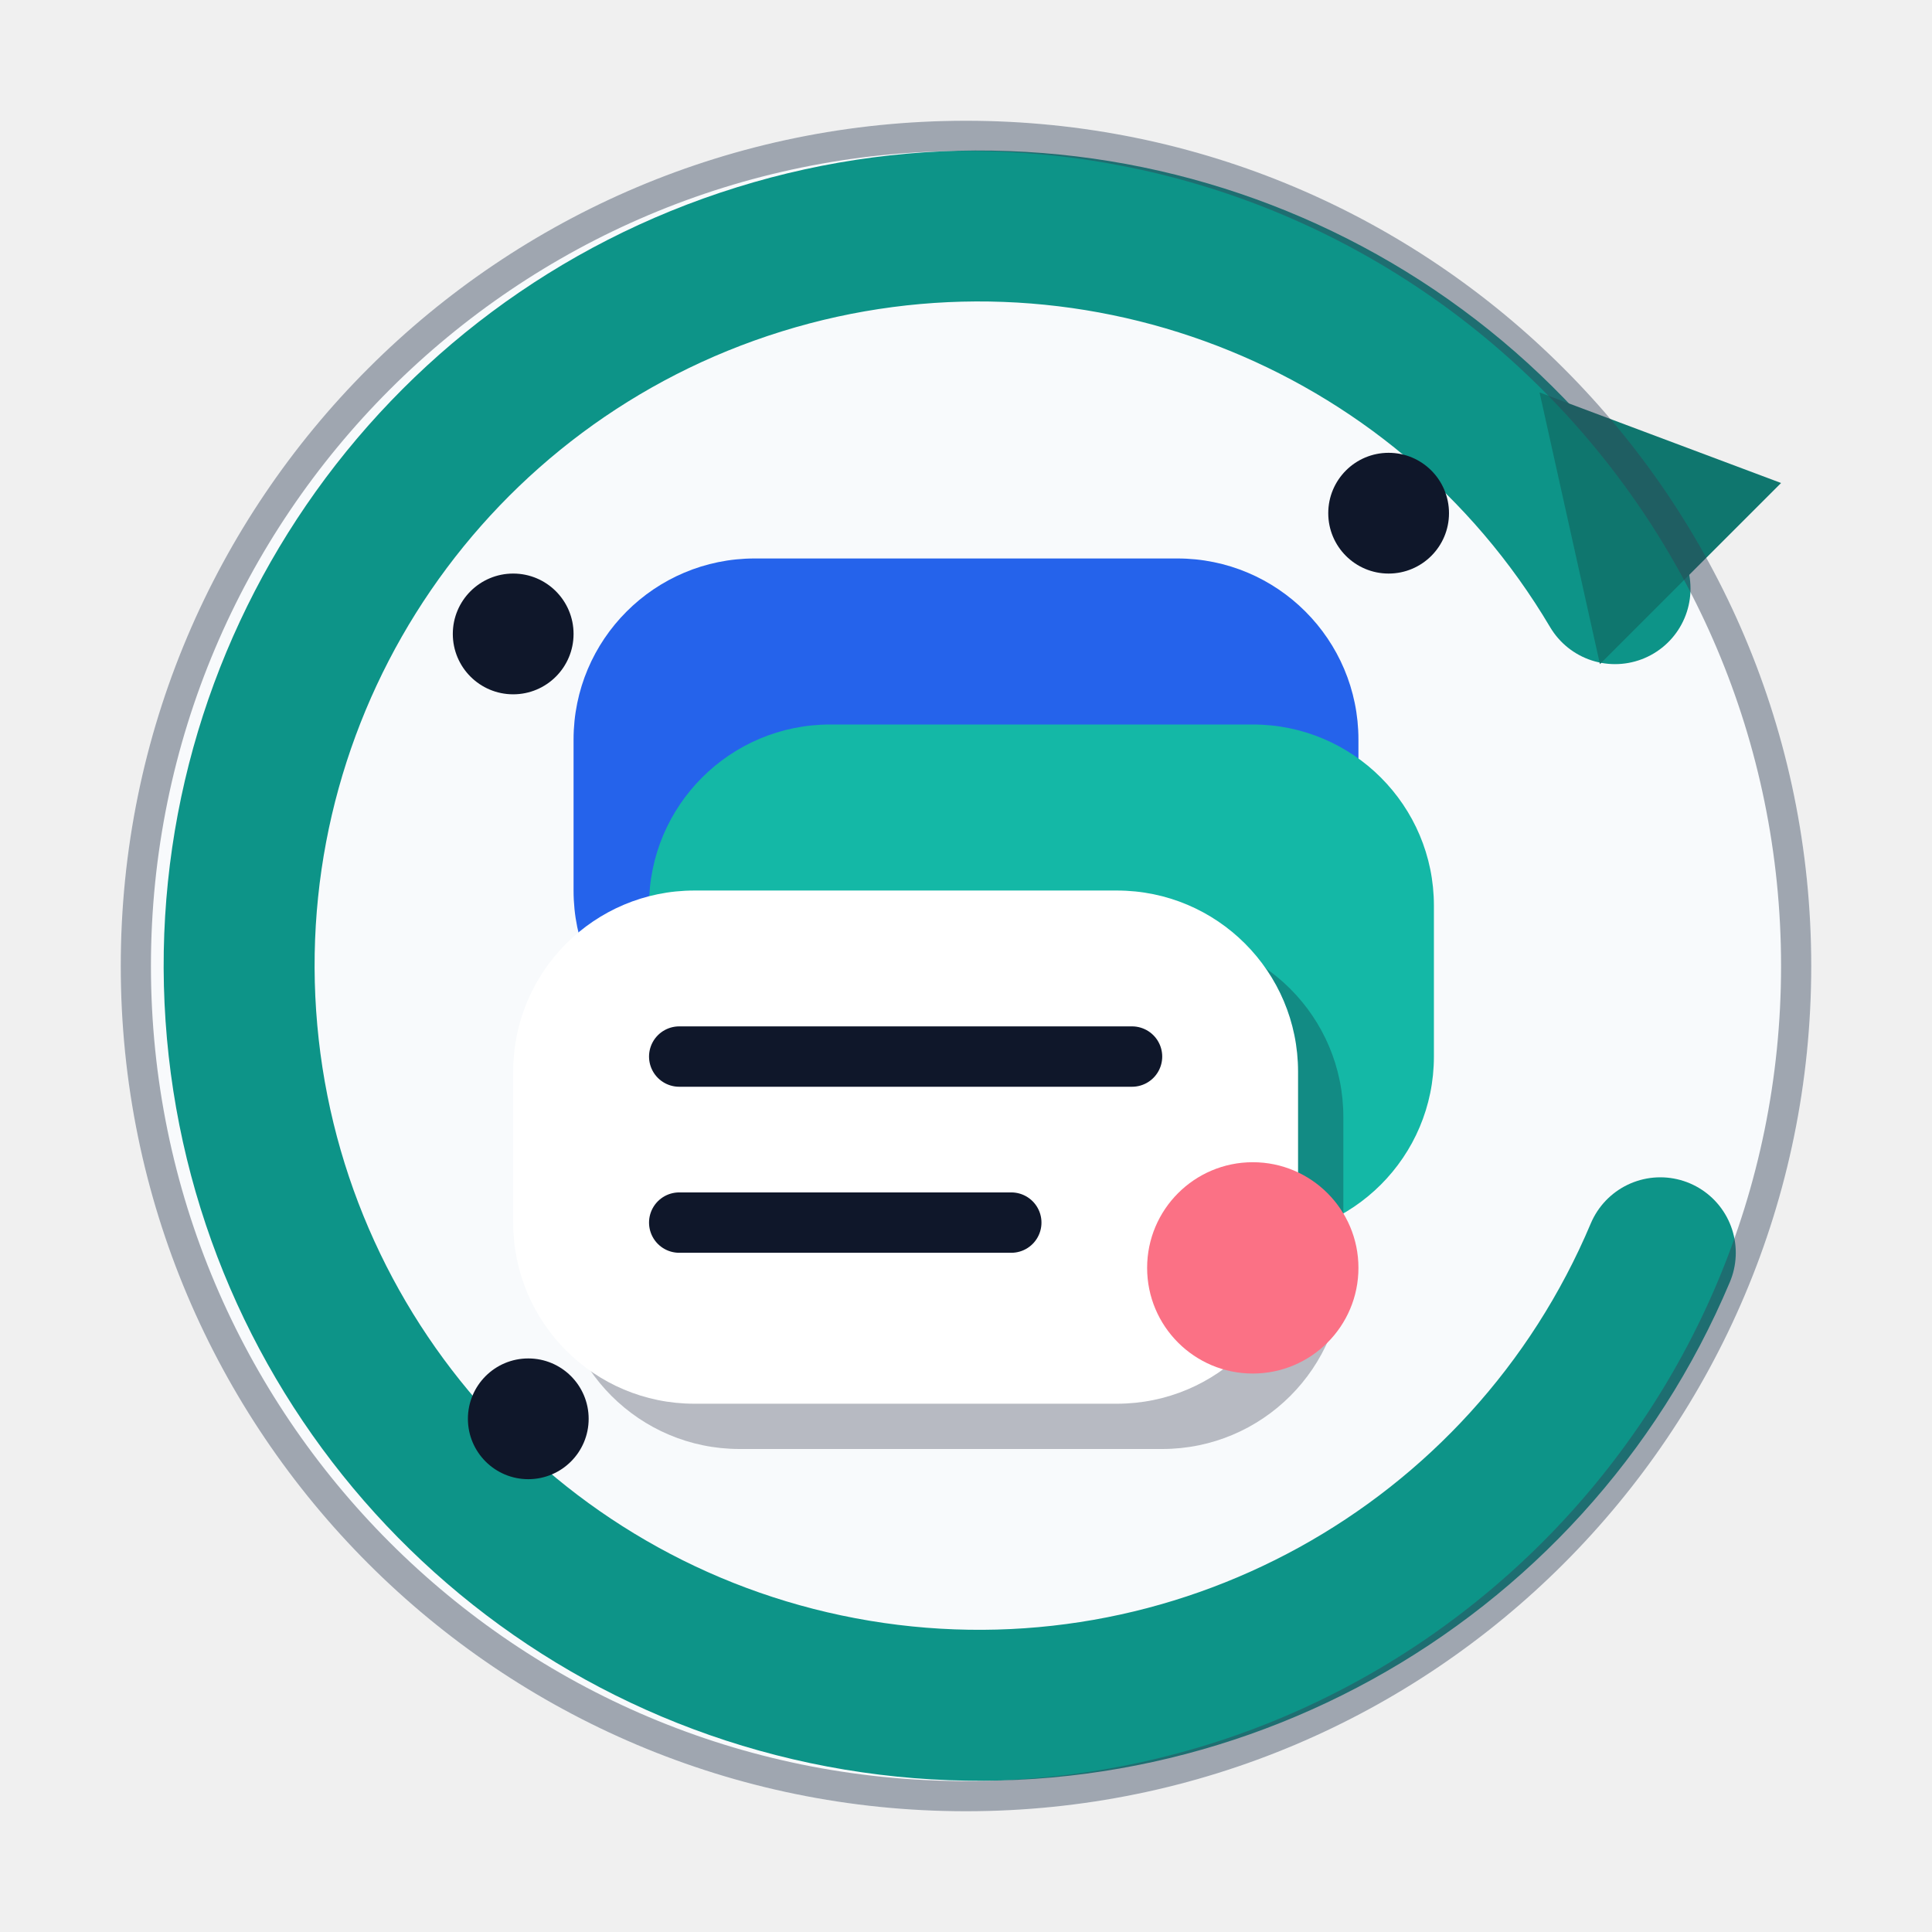
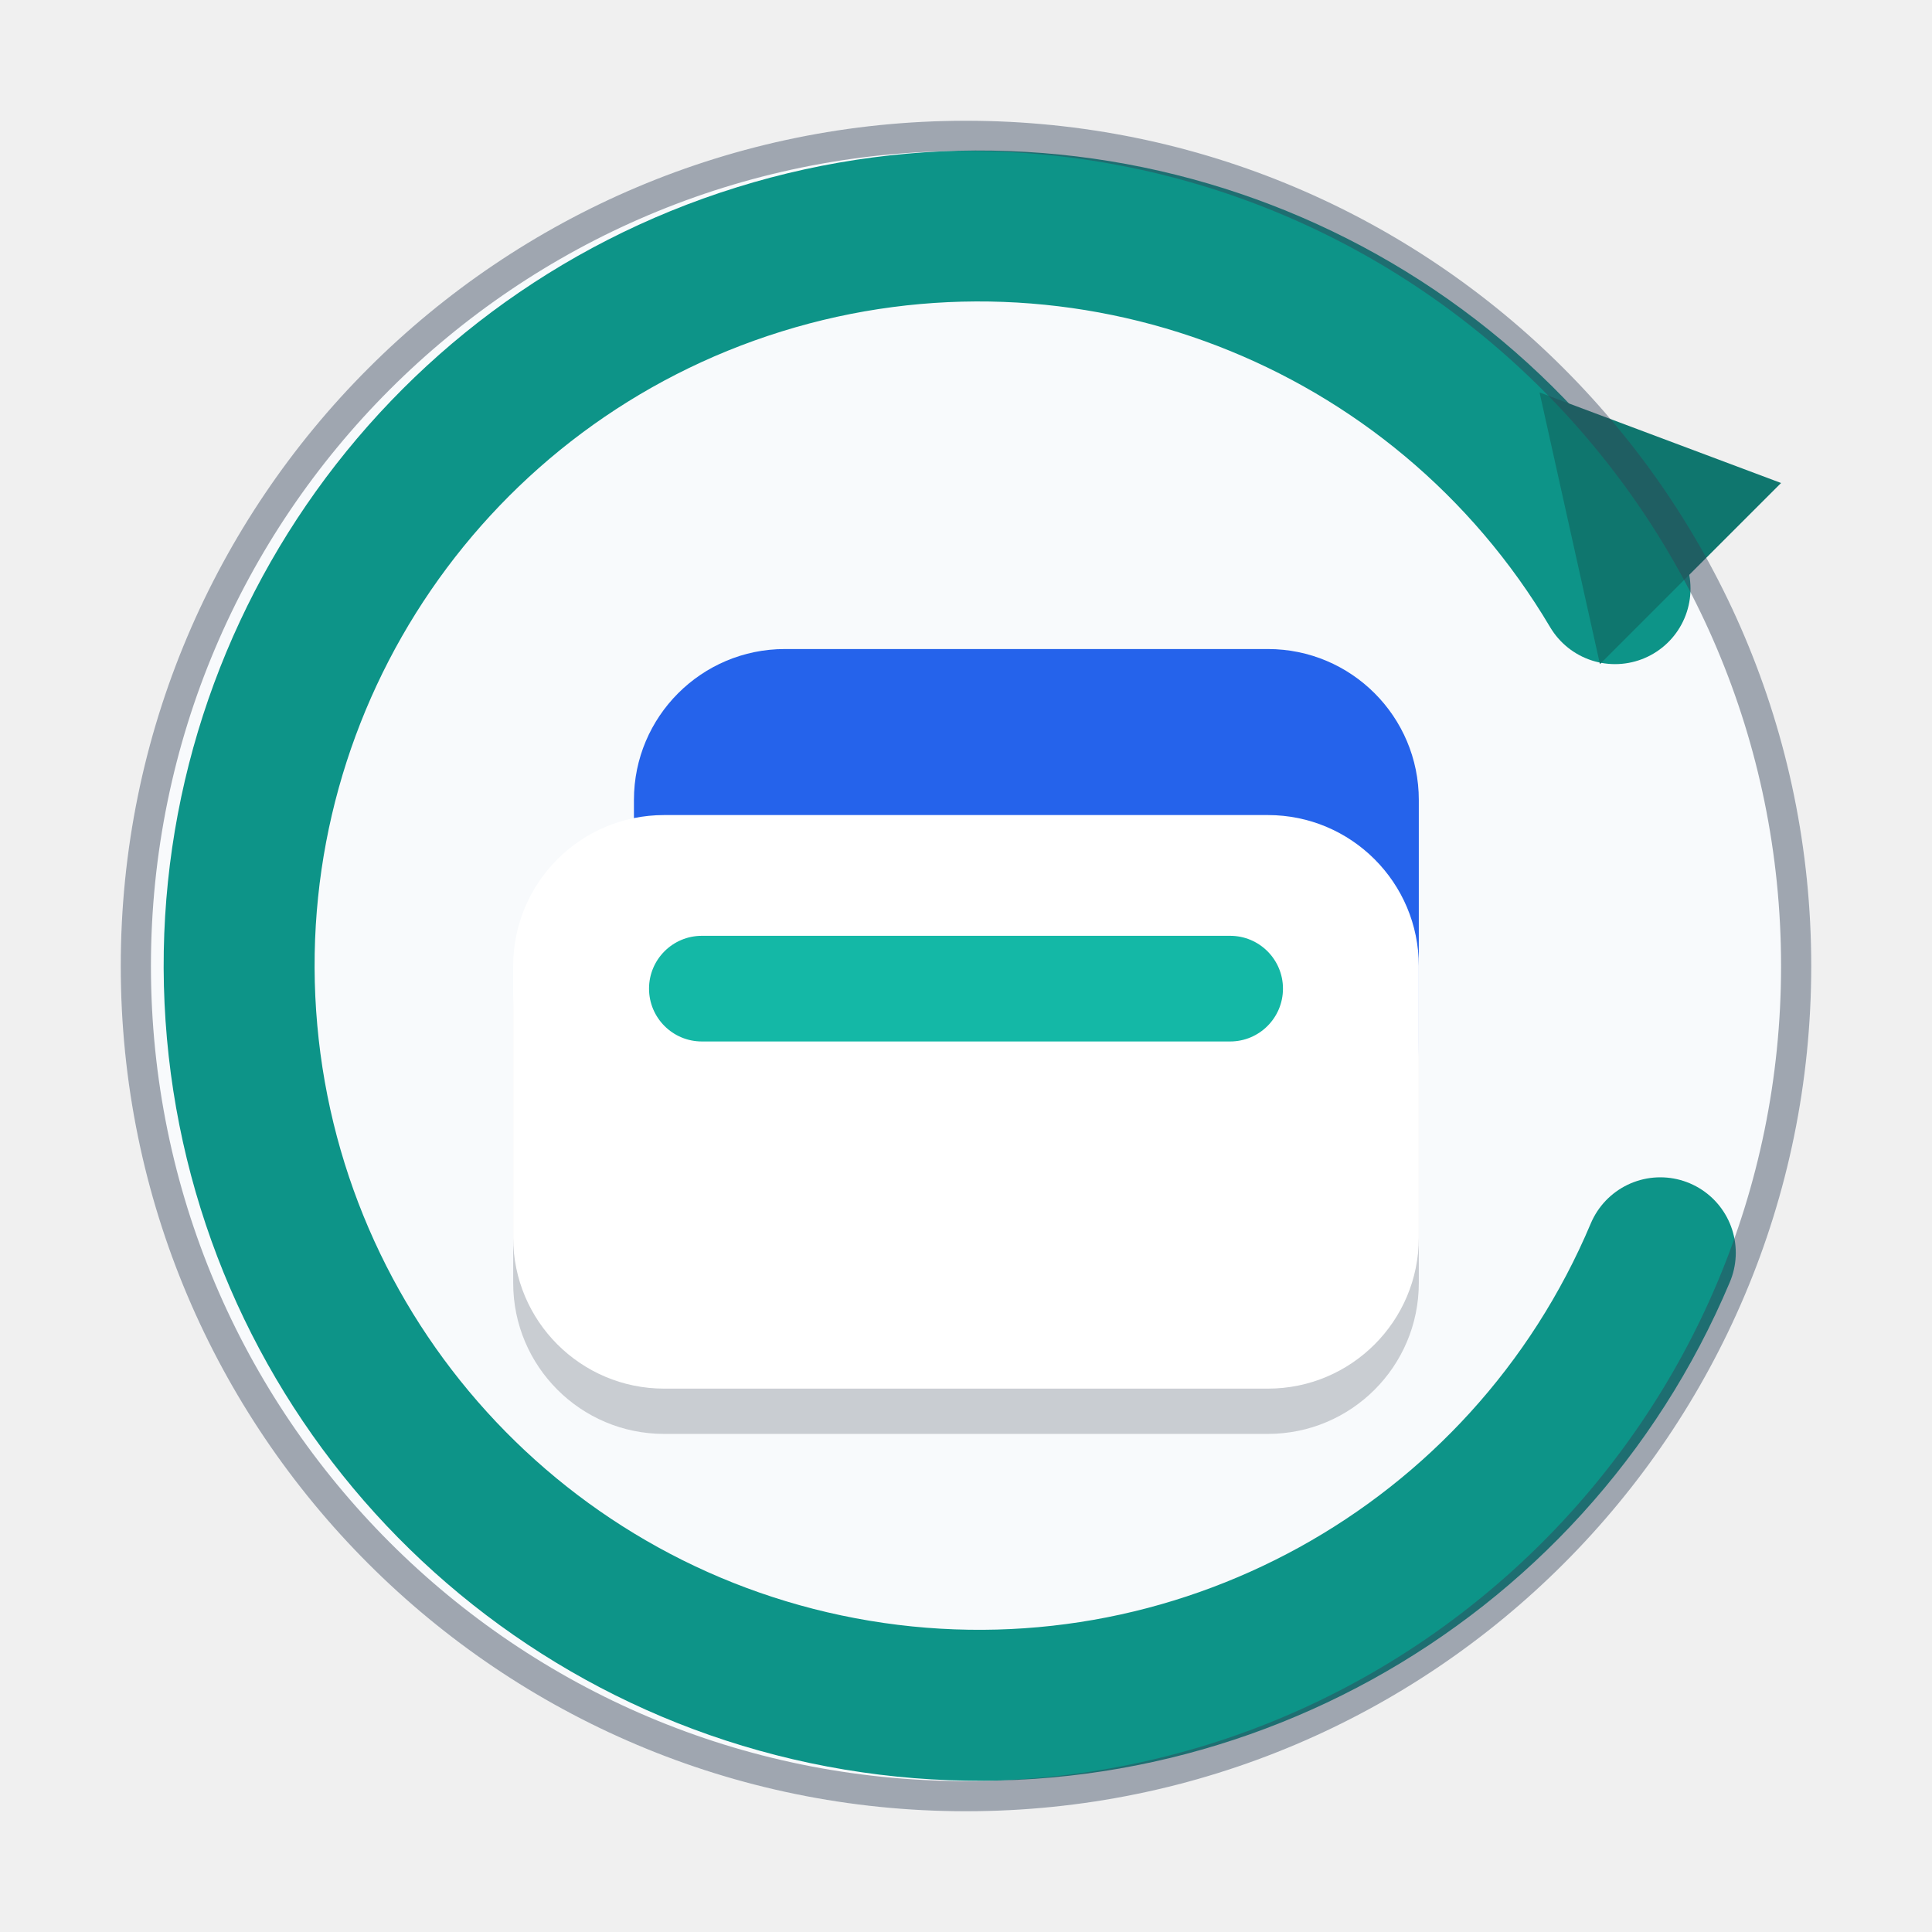
<svg xmlns="http://www.w3.org/2000/svg" viewBox="0 0 128 128">
  <circle cx="64" cy="64" r="56" fill="#f8fafc" />
  <path d="M110 83A49 49 0 1 1 107 39" fill="none" stroke="#0d9488" stroke-width="10" stroke-linecap="round" />
  <path d="M102 26l16 6-12 12z" fill="#0f766e" />
  <circle cx="64" cy="64" r="55" fill="none" stroke="#334155" stroke-width="2" opacity=".45" />
-   <rect x="38" y="37" width="52" height="34" rx="12" fill="#2563eb" />
-   <rect x="43" y="48" width="52" height="34" rx="12" fill="#14b8a6" />
-   <rect x="37" y="62" width="52" height="34" rx="12" fill="#0f172a" opacity=".28" />
-   <rect x="34" y="59" width="52" height="34" rx="12" fill="#fff" />
-   <path d="M45 70h30M45 81h22" fill="none" stroke="#0f172a" stroke-width="4" stroke-linecap="round" />
-   <circle cx="83" cy="84" r="7" fill="#fb7185" />
-   <circle cx="92" cy="34" r="4" fill="#0f172a" />
-   <circle cx="34" cy="42" r="4" fill="#0f172a" />
-   <circle cx="35" cy="94" r="4" fill="#0f172a" />
+   <rect x="42" y="43" width="52" height="36" rx="10" fill="#2563eb" />
+   <rect x="34" y="57" width="60" height="38" rx="10" fill="#0f172a" opacity=".2" />
+   <rect x="34" y="54" width="60" height="38" rx="10" fill="#fff" />
+   <rect x="43" y="62" width="42" height="7" rx="3.5" fill="#14b8a6" />
</svg>
